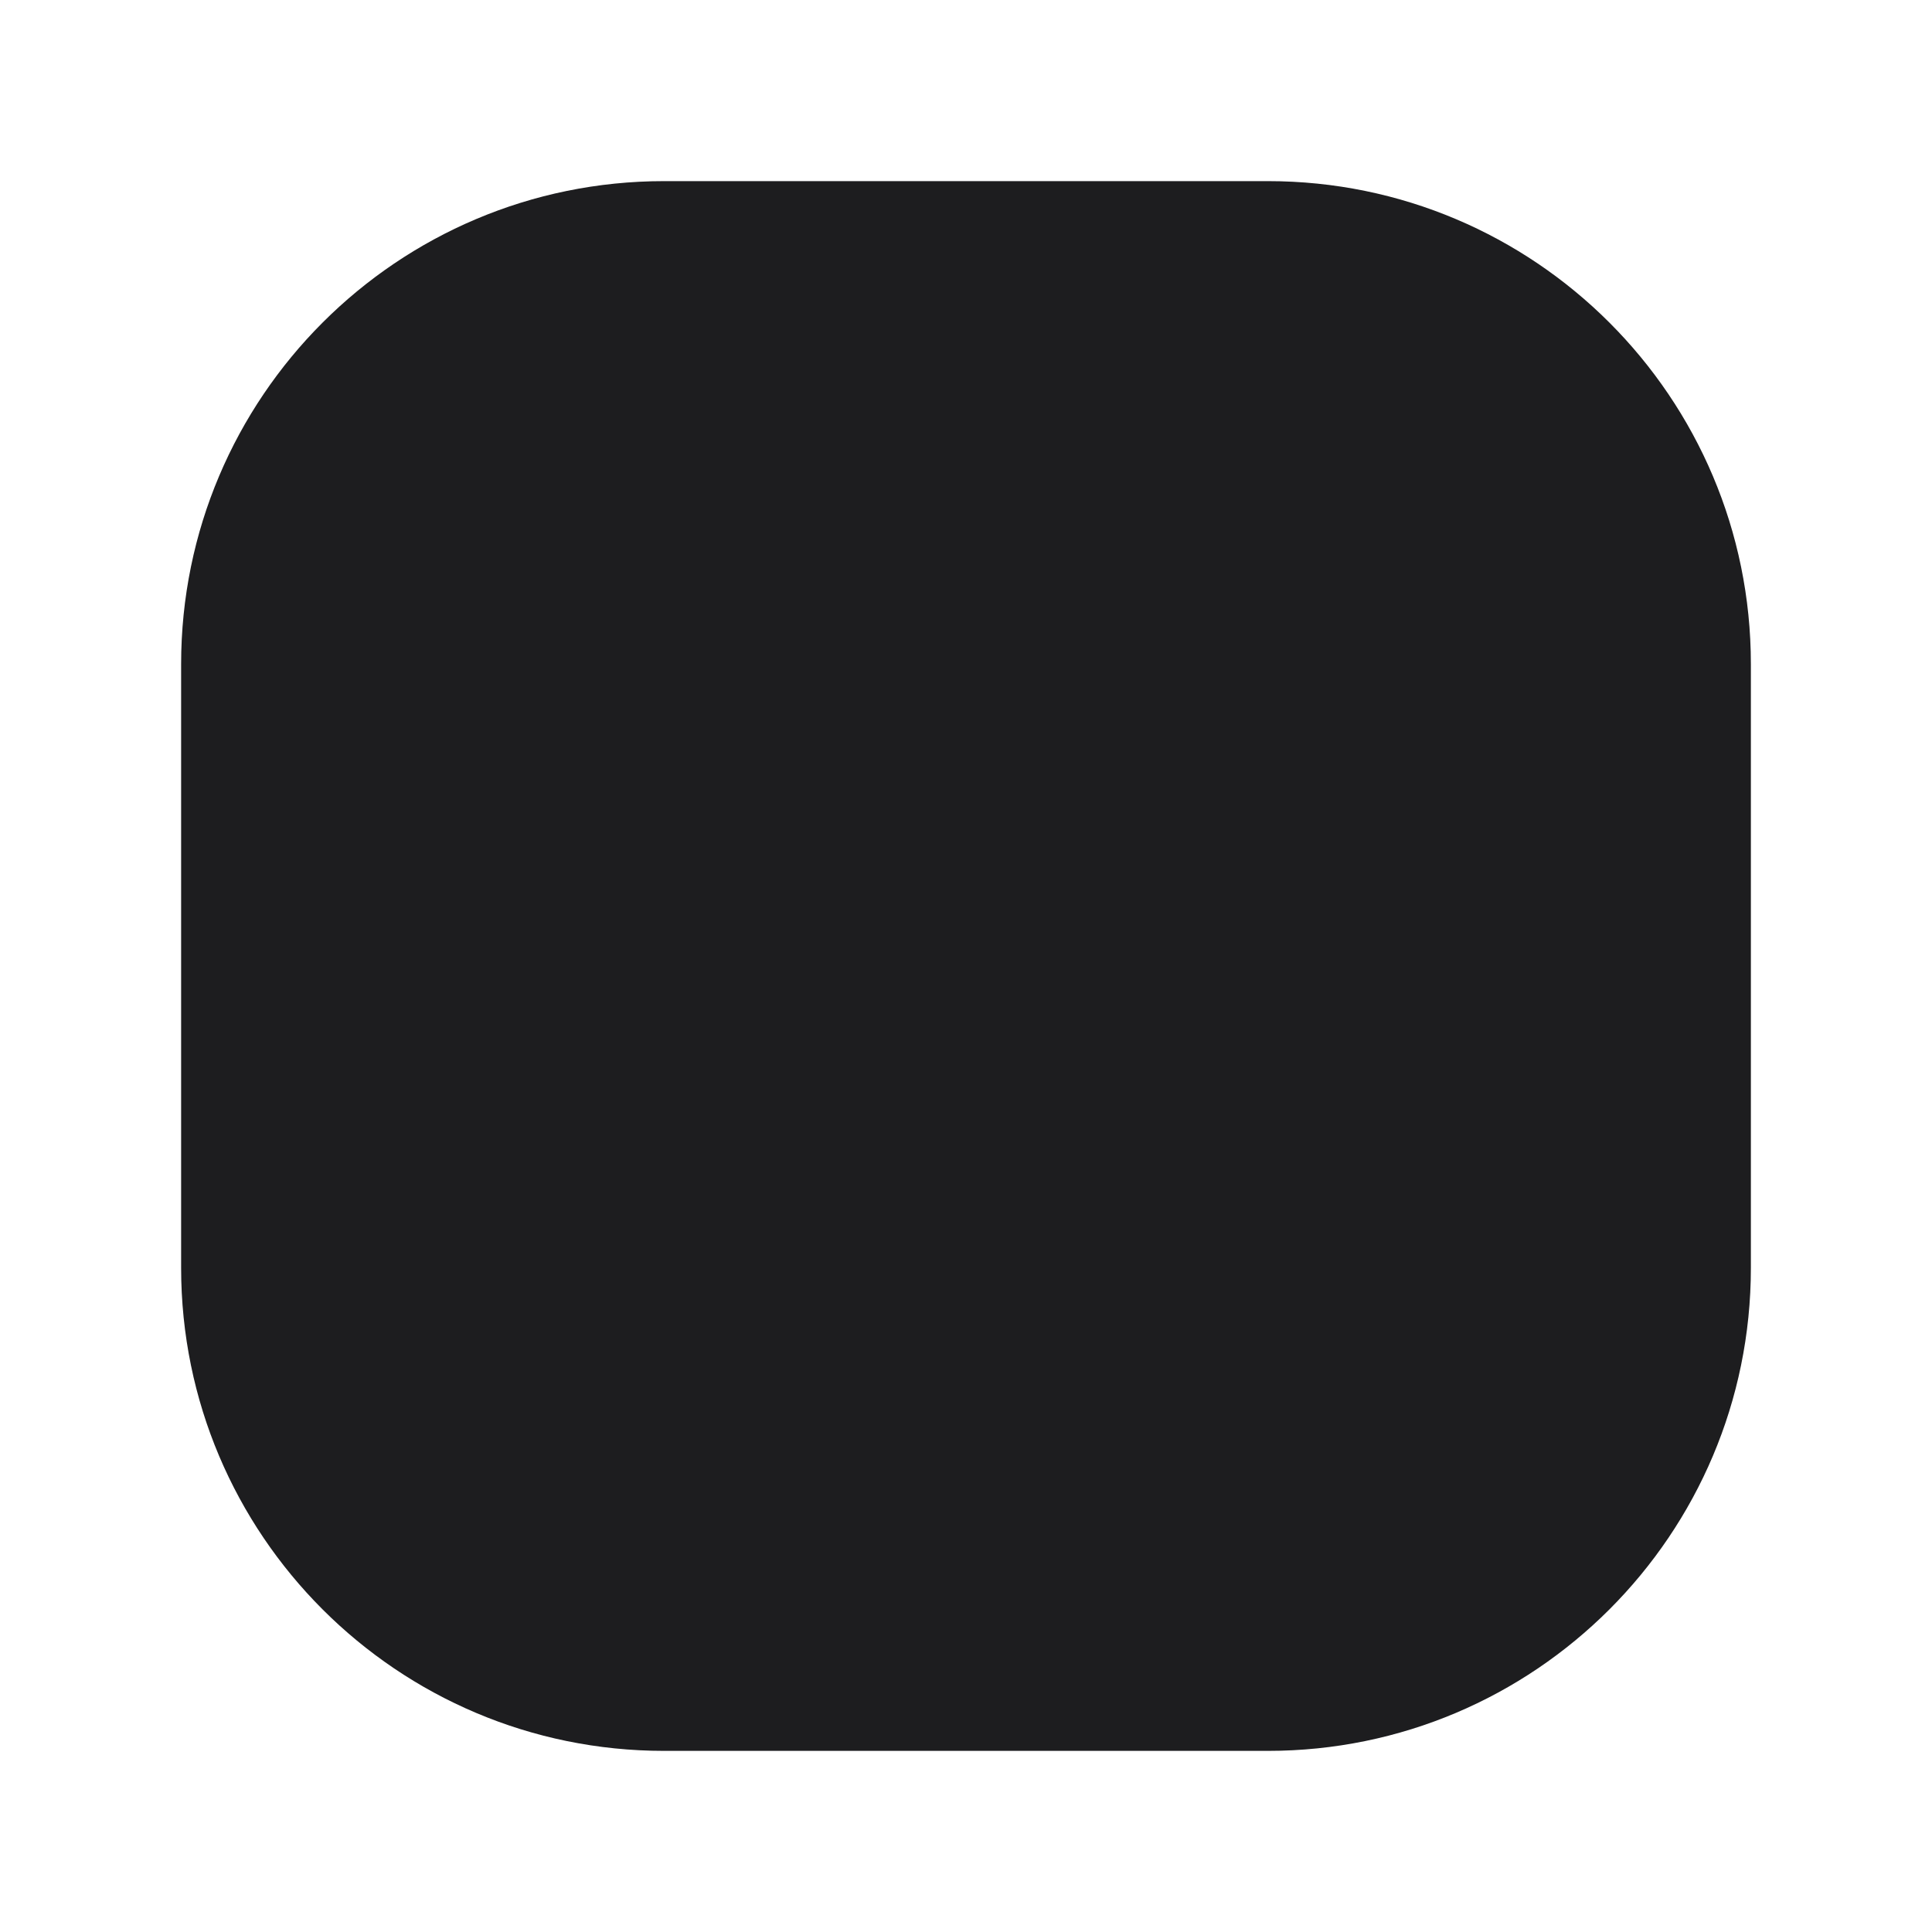
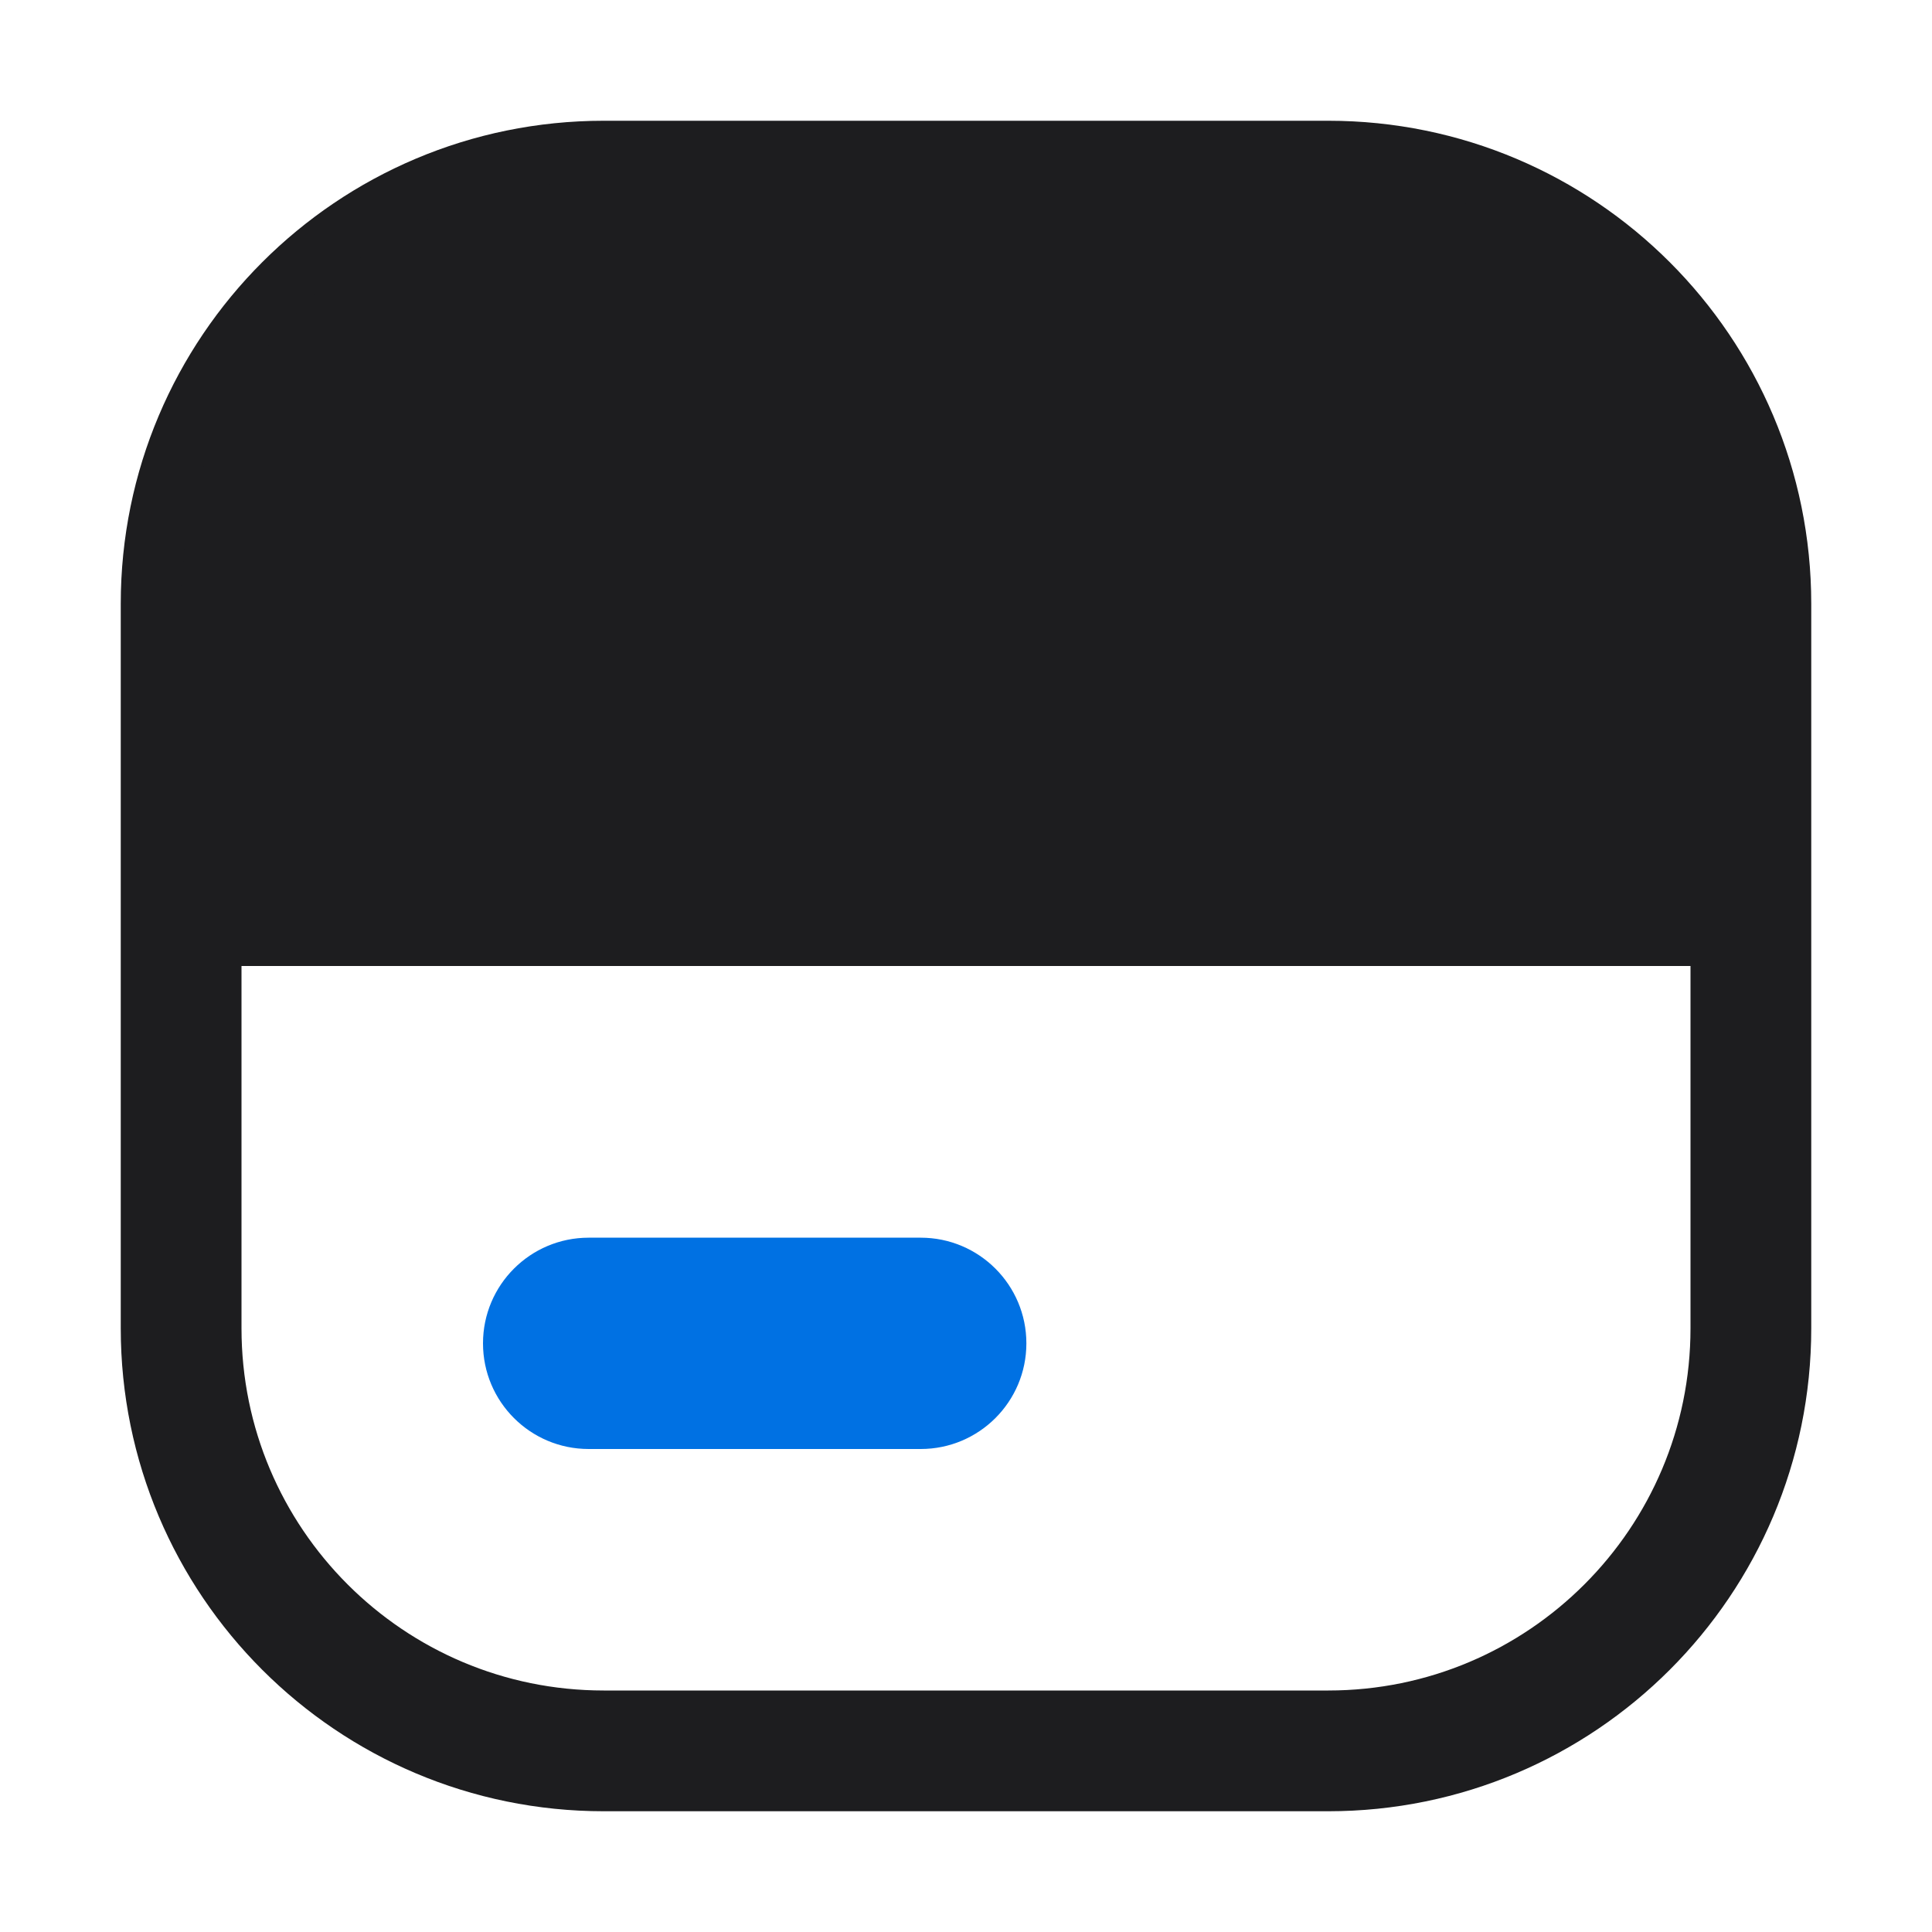
- <svg xmlns="http://www.w3.org/2000/svg" viewBox="0 0 32 32">
+ <svg xmlns="http://www.w3.org/2000/svg" viewBox="0 0 64 64">
  <style>
-     rect { fill: #1d1d1f; }
-     @media (prefers-color-scheme: dark) { rect { fill: #f5f5f7; } }
+     .ink { fill: #1d1d1f; } .contorno { stroke: #1d1d1f; } .acao { fill: #0071e3; }
+     @media (prefers-color-scheme: dark) { .ink { fill: #f5f5f7; } .contorno { stroke: #f5f5f7; } .acao { fill: #2997ff; } }
  </style>
-   <rect x="3" y="3" width="26" height="26" rx="8" />
+   <rect class="contorno" x="6" y="6" width="52" height="52" rx="14" fill="none" stroke-width="4" />
+   <path class="ink" d="M6 20a14 14 0 0 1 14-14h24a14 14 0 0 1 14 14v12H6z" />
+   <rect class="acao" x="16" y="41" width="18" height="7" rx="3.5" />
</svg>
